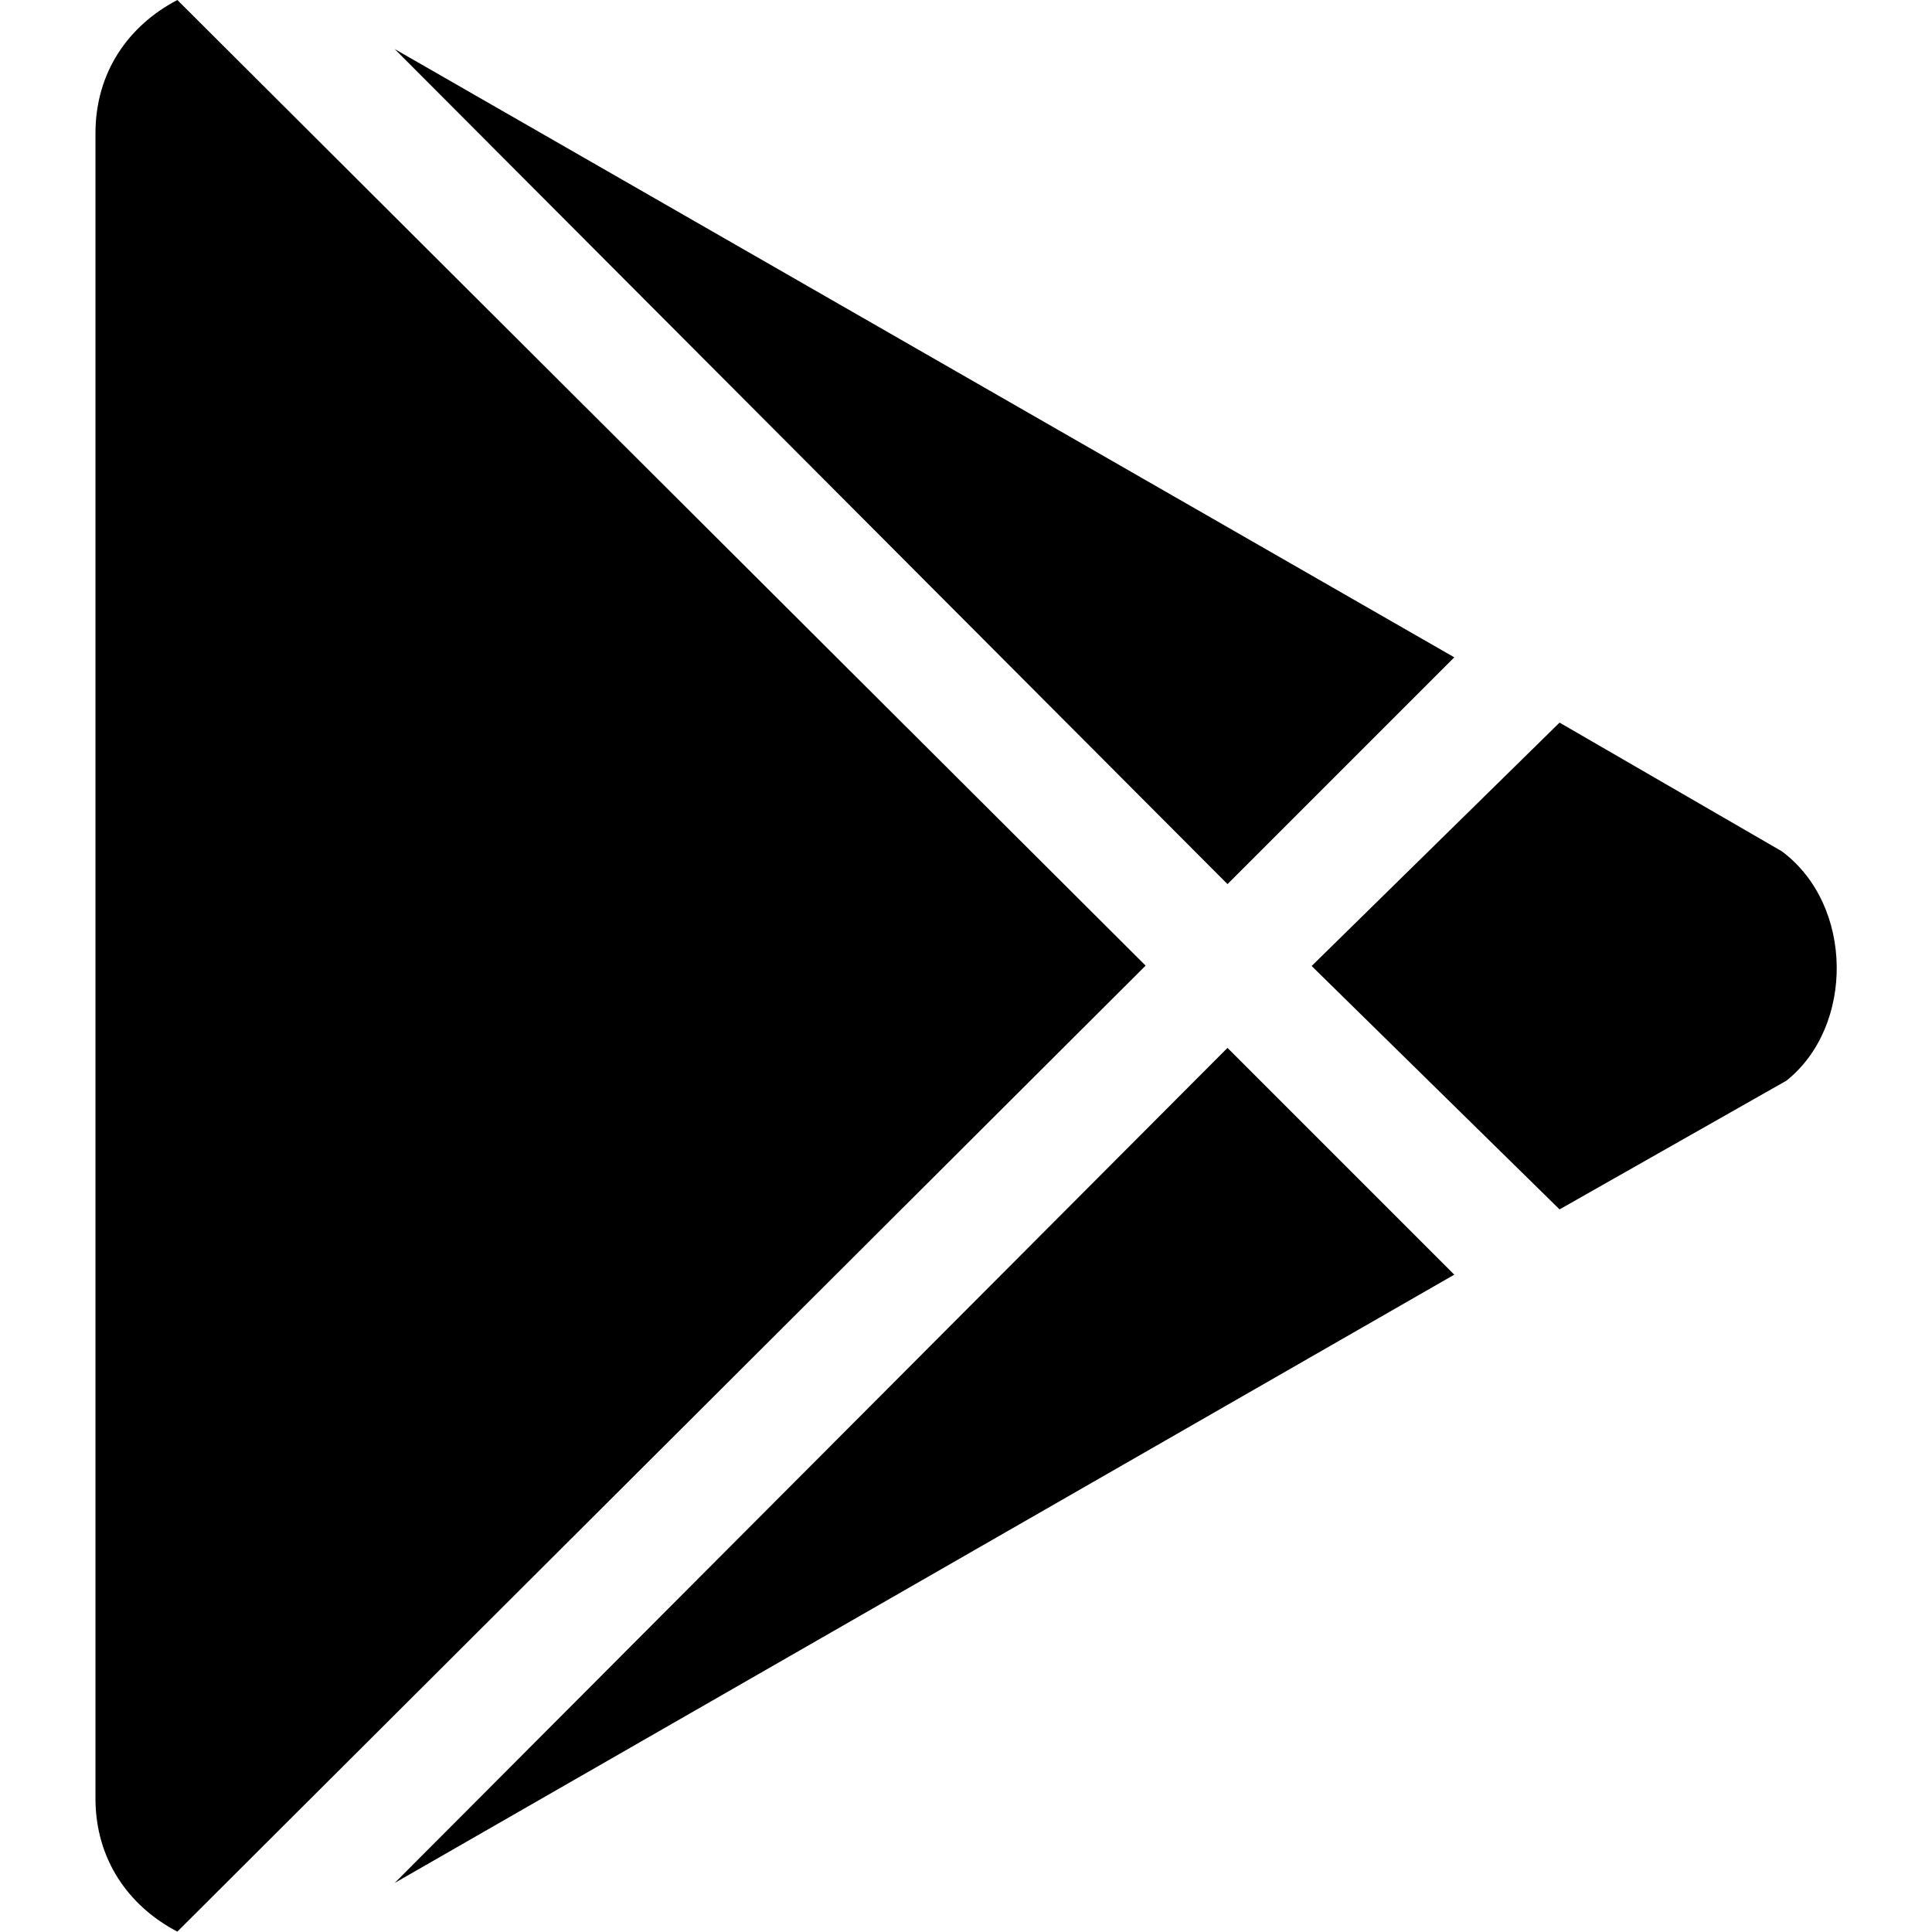
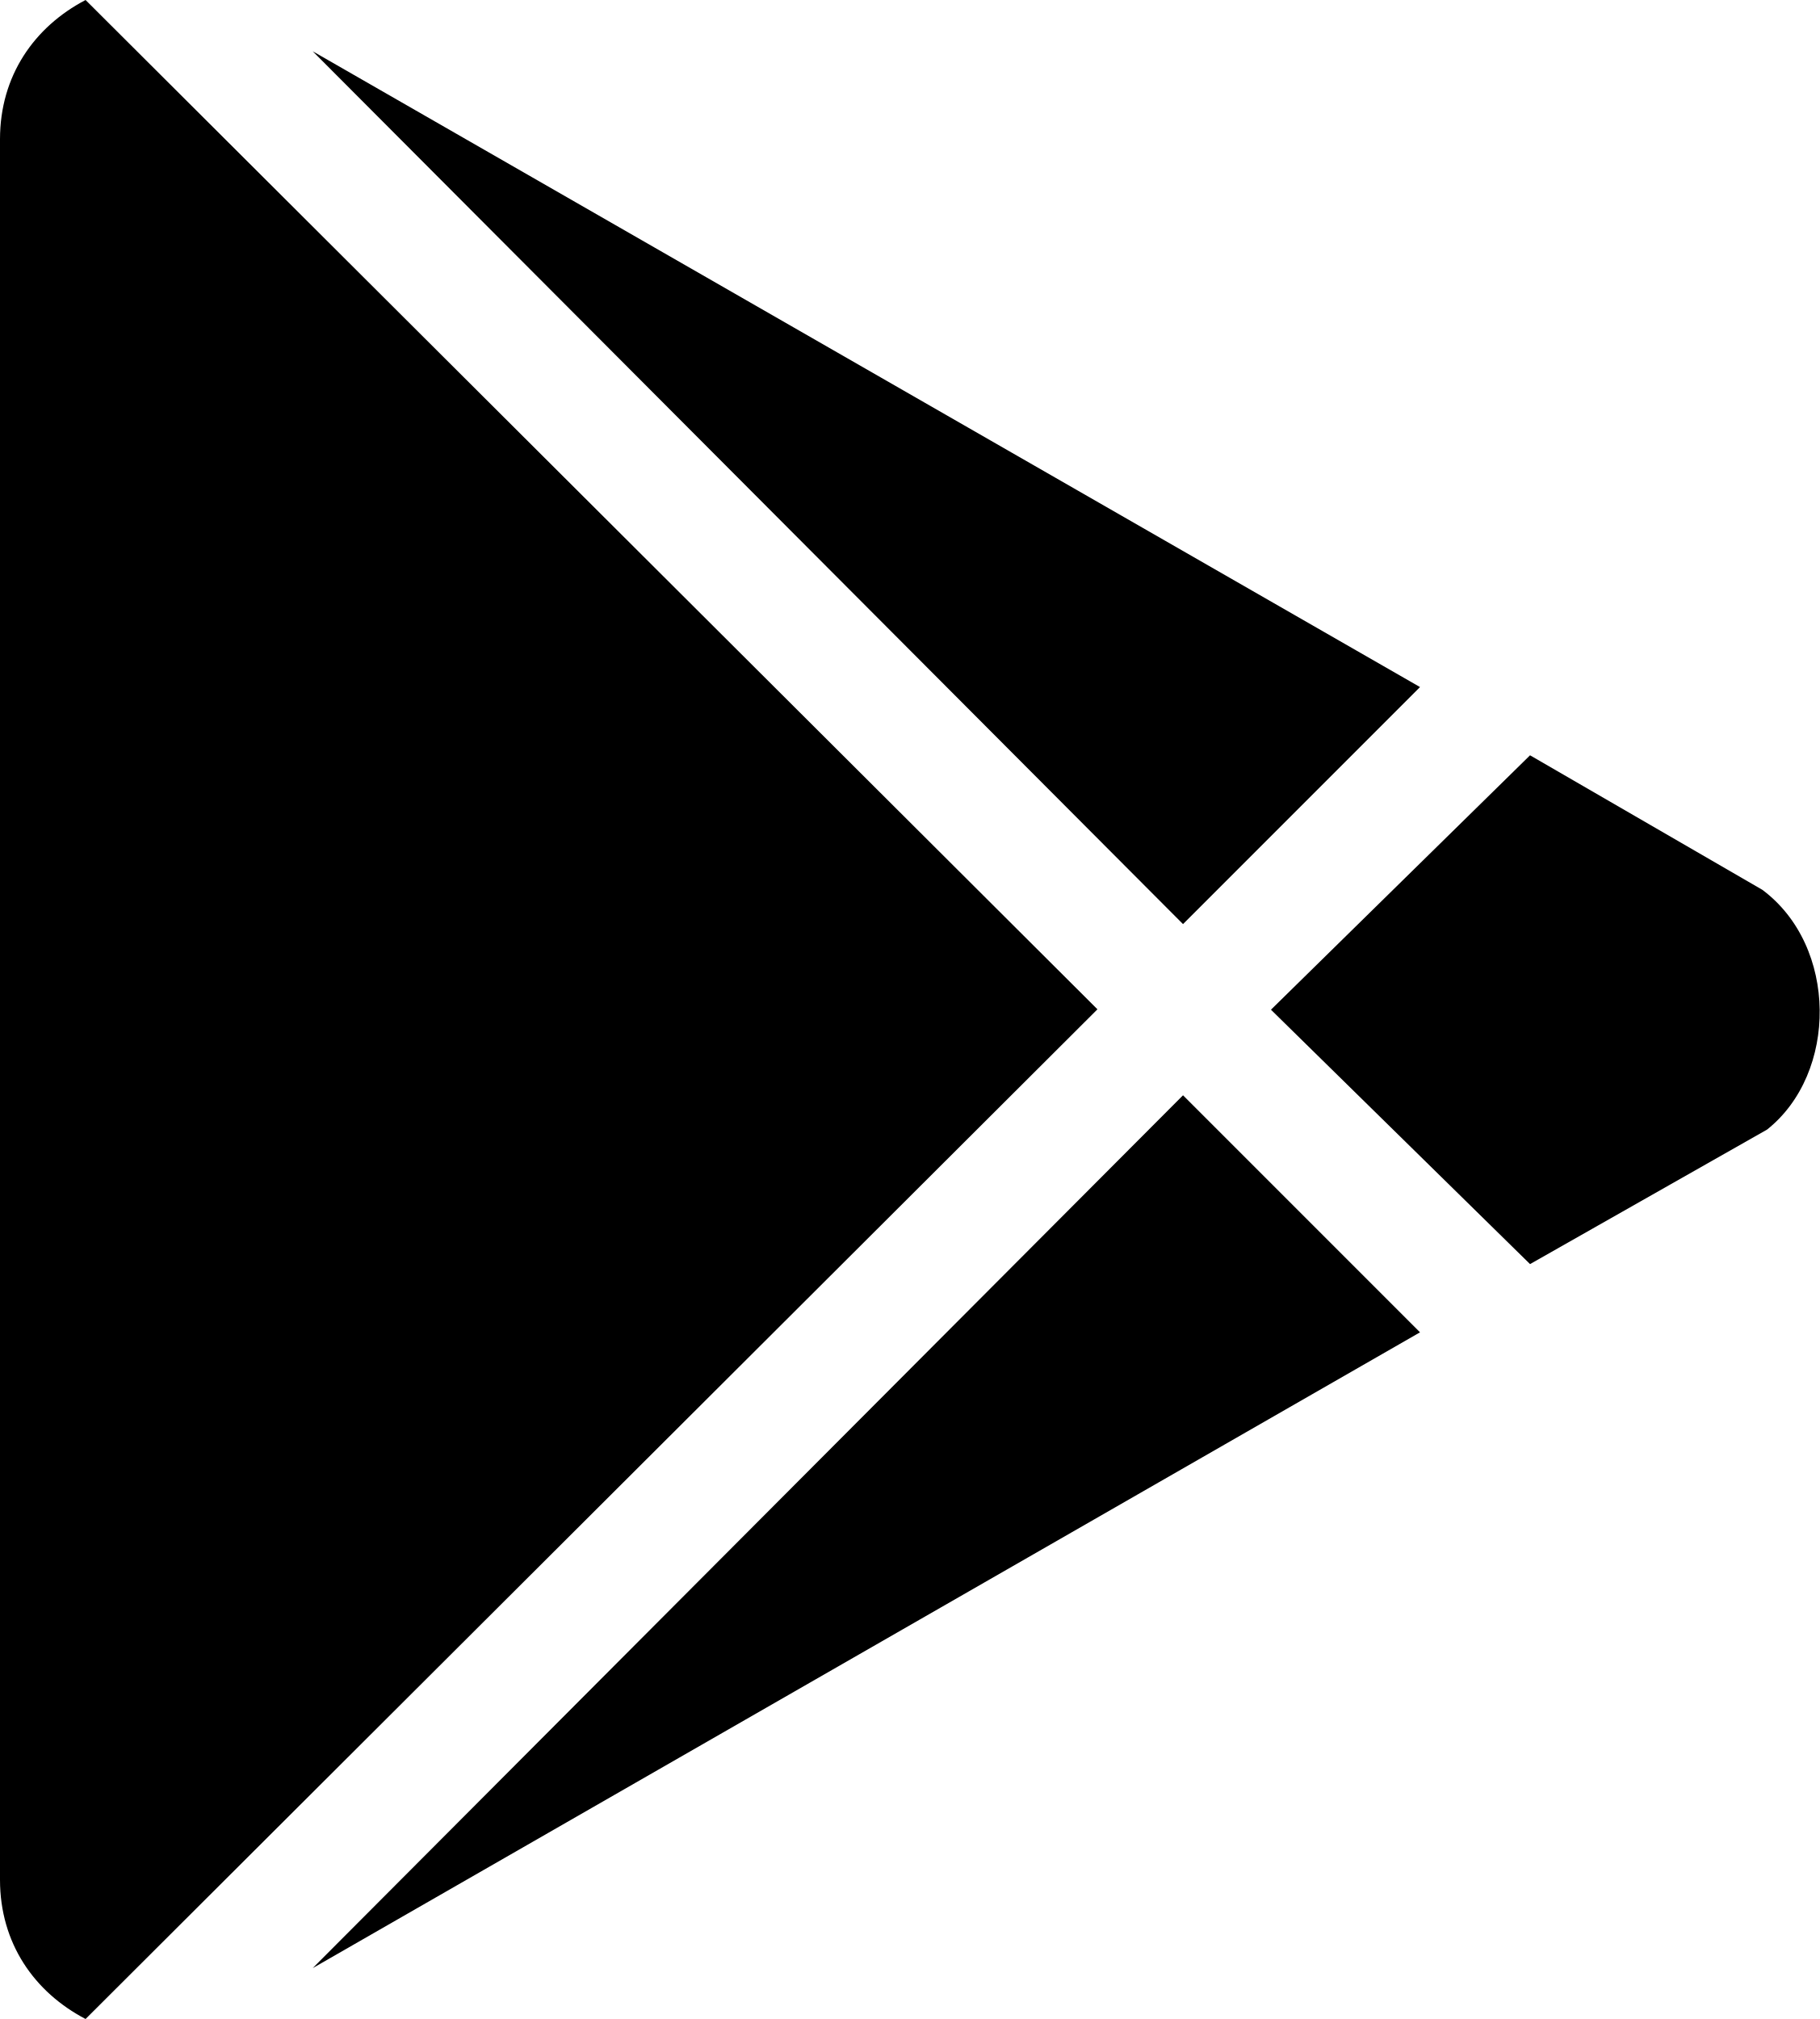
- <svg xmlns="http://www.w3.org/2000/svg" viewBox="0 0 512 512">
-   <path d="M325.3 234.3L104.6 13l280.8 161.2-60.1 60.1zM47 0C34 6.8 25.3 19.2 25.3 35.3v441.3c0 16.1 8.7 28.5 21.7 35.3l256.6-256L47 0zm425.2 225.6l-58.9-34.1-65.7 64.5 65.7 64.5 60.1-34.1c18-14.3 18-46.5-1.2-60.8zM104.6 499l280.8-161.2-60.1-60.1L104.6 499z" />
+ <svg xmlns="http://www.w3.org/2000/svg" viewBox="0 0 461.454 511.9" version="1.1" id="svg1" width="461.454" height="511.9">
+   <defs id="defs1" />
+   <path d="M 300,234.3 79.3,13 360.1,174.2 Z M 21.7,0 C 8.7,6.8 0,19.2 0,35.3 v 441.3 c 0,16.1 8.7,28.5 21.7,35.3 l 256.6,-256 z M 446.9,225.6 388,191.5 322.3,256 388,320.5 448.1,286.4 c 18,-14.3 18,-46.5 -1.2,-60.8 z M 79.3,499 360.1,337.8 300,277.7 Z" id="path1" />
</svg>
